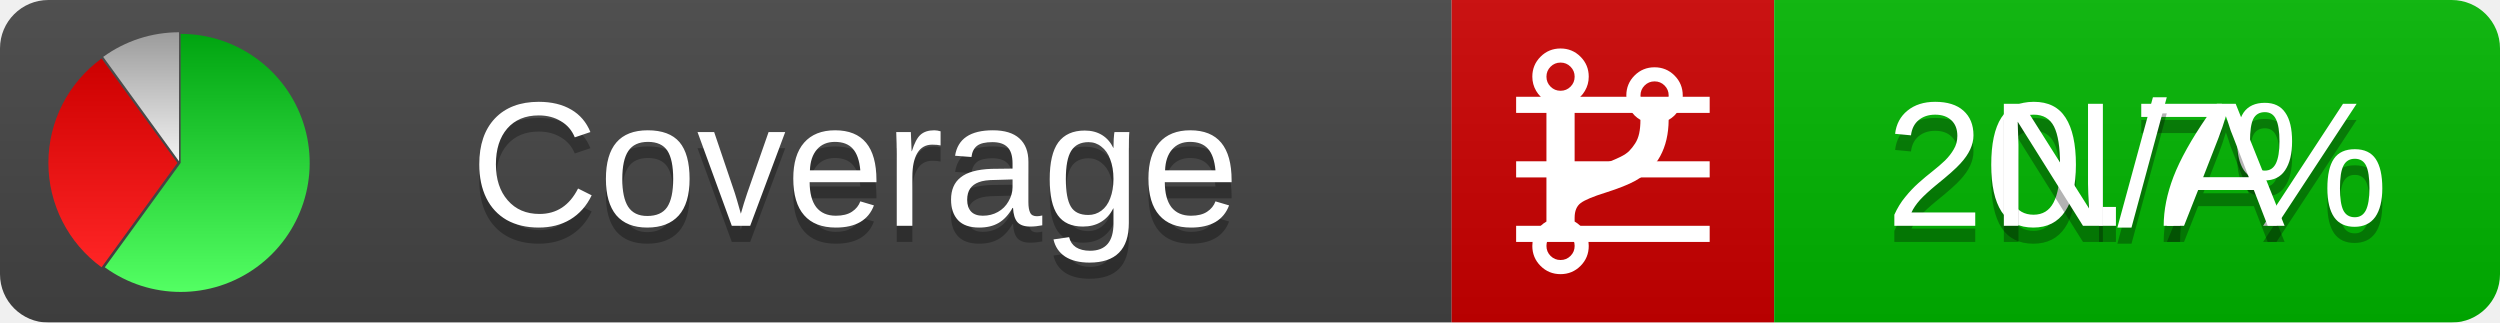
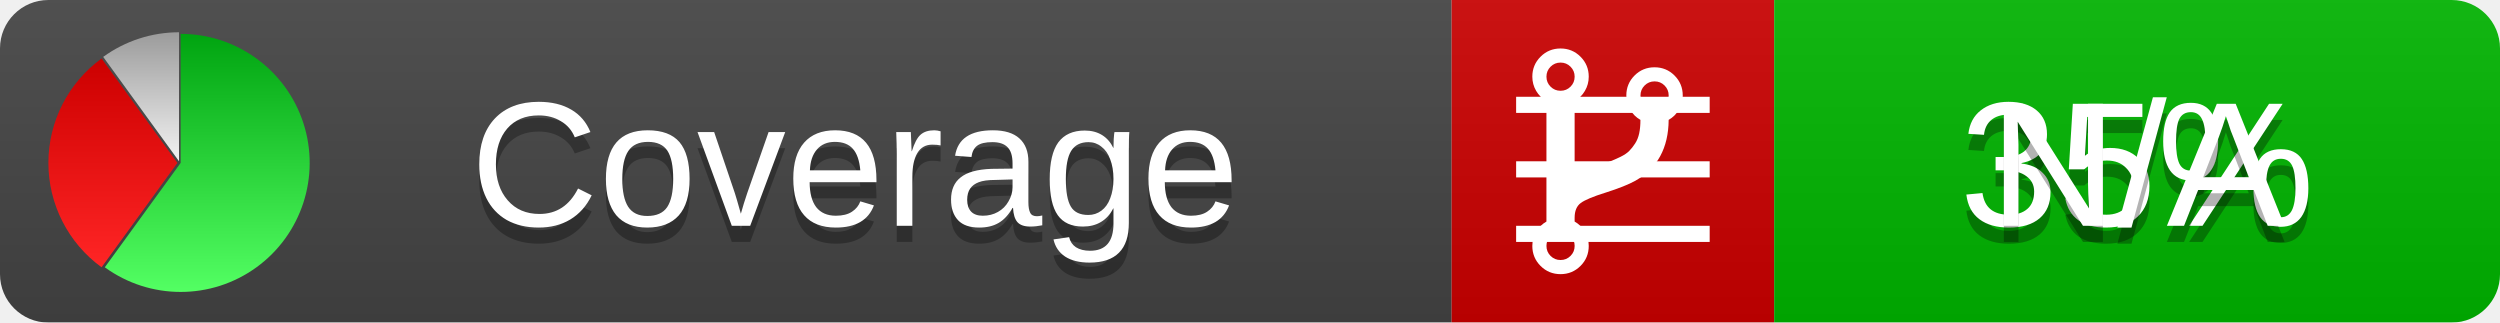
<svg xmlns="http://www.w3.org/2000/svg" xmlns:xlink="http://www.w3.org/1999/xlink" width="155" height="20">
  <style type="text/css">
          
            @keyframes fadeout {
              0 % { visibility: visible; opacity: 1; }
              40% { visibility: visible; opacity: 1; }
              50% { visibility: hidden; opacity: 0; }
              90% { visibility: hidden; opacity: 0; }
              100% { visibility: visible; opacity: 1; }
            }
            @keyframes fadein {
              0% { visibility: hidden; opacity: 0; }
              40% { visibility: hidden; opacity: 0; }
              50% { visibility: visible; opacity: 1; }
              90% { visibility: visible; opacity: 1; }
              100% { visibility: hidden; opacity: 0; }
            }
            .linecoverage {
                animation-duration: 10s;
                animation-name: fadeout;
                animation-iteration-count: infinite;
            }
            .branchcoverage {
                animation-duration: 10s;
                animation-name: fadein;
                animation-iteration-count: infinite;
            }
          
    </style>
  <defs>
    <linearGradient id="gradient" x2="0" y2="100%">
      <stop offset="0" stop-color="#bbb" stop-opacity=".1" />
      <stop offset="1" stop-opacity=".1" />
    </linearGradient>
    <linearGradient id="green" x2="0" y2="100%">
      <stop offset="0" stop-color="#00A410" />
      <stop offset="1" stop-color="#53FF63" />
    </linearGradient>
    <linearGradient id="red" x2="0" y2="100%">
      <stop offset="0" stop-color="#C00" />
      <stop offset="1" stop-color="#FF2525" />
    </linearGradient>
    <linearGradient id="gray" x2="0" y2="100%">
      <stop offset="0" stop-color="#9B9B9B" />
      <stop offset="1" stop-color="#F3F3F3" />
    </linearGradient>
    <mask id="mask">
      <rect width="155" height="20" rx="3" fill="#fff" />
    </mask>
    <g id="icon">
      <path style="fill:url(#green);" d="M205,202.5 l0,-200 a200,200 0 1,1 -117.558,361.803 z" />
      <path style="fill:url(#red);" d="M200,202.5 l-117.558,161.803 a200,200 0 0,1 0,-323.607 z" />
      <path style="fill:url(#gray);" d="M202.5,200 l-117.558,-161.803 a200,200 0 0,1 117.558,-38.196 z" />
    </g>
  </defs>
  <g mask="url(#mask)">
    <rect x="0" y="0" width="90" height="20" fill="#444" />
    <rect x="90" y="0" width="20" height="20" fill="#c00" />
    <rect x="110" y="0" width="45" height="20" fill="#00B600" />
    <rect x="0" y="0" width="155" height="20" fill="url(#gradient)" />
  </g>
  <g>
    <path class="linecoverage" stroke="#fff" d="M94 6.5 h12 M94 10.5 h12 M94 14.5 h12" />
    <path class="branchcoverage" fill="#fff" d="m 97.628,15.247 q 0,-0.364 -0.255,-0.619 -0.255,-0.255 -0.619,-0.255 -0.364,0 -0.619,0.255 -0.255,0.255 -0.255,0.619 0,0.364 0.255,0.619 0.255,0.255 0.619,0.255 0.364,0 0.619,-0.255 0.255,-0.255 0.255,-0.619 z m 0,-10.493 q 0,-0.364 -0.255,-0.619 -0.255,-0.255 -0.619,-0.255 -0.364,0 -0.619,0.255 -0.255,0.255 -0.255,0.619 0,0.364 0.255,0.619 0.255,0.255 0.619,0.255 0.364,0 0.619,-0.255 0.255,-0.255 0.255,-0.619 z m 5.83,1.166 q 0,-0.364 -0.255,-0.619 -0.255,-0.255 -0.619,-0.255 -0.364,0 -0.619,0.255 -0.255,0.255 -0.255,0.619 0,0.364 0.255,0.619 0.255,0.255 0.619,0.255 0.364,0 0.619,-0.255 0.255,-0.255 0.255,-0.619 z m 0.874,0 q 0,0.474 -0.237,0.879 -0.237,0.405 -0.638,0.633 -0.018,2.614 -2.059,3.771 -0.619,0.346 -1.849,0.738 -1.166,0.364 -1.544,0.647 -0.378,0.282 -0.378,0.911 l 0,0.237 q 0.401,0.228 0.638,0.633 0.237,0.405 0.237,0.879 0,0.729 -0.51,1.239 -0.51,0.51 -1.239,0.51 -0.729,0 -1.239,-0.51 -0.51,-0.51 -0.51,-1.239 0,-0.474 0.237,-0.879 0.237,-0.405 0.638,-0.633 l 0,-7.469 q -0.401,-0.228 -0.638,-0.633 -0.237,-0.405 -0.237,-0.879 0,-0.729 0.51,-1.239 0.51,-0.51 1.239,-0.51 0.729,0 1.239,0.51 0.51,0.51 0.51,1.239 0,0.474 -0.237,0.879 -0.237,0.405 -0.638,0.633 l 0,4.527 q 0.492,-0.237 1.403,-0.519 0.501,-0.155 0.797,-0.269 0.296,-0.114 0.642,-0.282 0.346,-0.169 0.537,-0.36 0.191,-0.191 0.369,-0.465 0.178,-0.273 0.255,-0.633 0.077,-0.36 0.077,-0.833 -0.401,-0.228 -0.638,-0.633 -0.237,-0.405 -0.237,-0.879 0,-0.729 0.51,-1.239 0.51,-0.51 1.239,-0.51 0.729,0 1.239,0.51 0.51,0.51 0.51,1.239 z" />
  </g>
  <g fill="#fff" text-anchor="middle" font-family="Verdana,Arial,Geneva,sans-serif" font-size="11">
    <a xlink:href="https://github.com/danielpalme/ReportGenerator" target="_top">
      <use xlink:href="#icon" transform="translate(3,2) scale(.04)" />
    </a>
    <text x="53" y="15" fill="#010101" fill-opacity=".3">Coverage</text>
    <text x="53" y="14" fill="#fff">Coverage</text>
-     <text class="linecoverage" x="132.5" y="15" fill="#010101" fill-opacity=".3">20.7%</text>
-     <text class="linecoverage" x="132.5" y="14">20.7%</text>
+     <text class="linecoverage" x="132.5" y="15" fill="#010101" fill-opacity=".3">35%</text>
+     <text class="linecoverage" x="132.5" y="14">35%</text>
    <text class="branchcoverage" x="132.5" y="15" fill="#010101" fill-opacity=".3">N/A</text>
    <text class="branchcoverage" x="132.5" y="14">N/A</text>
  </g>
  <g>
    <rect class="linecoverage" x="90" y="0" width="65" height="20" fill-opacity="0" />
    <rect class="branchcoverage" x="90" y="0" width="65" height="20" fill-opacity="0" />
  </g>
</svg>
